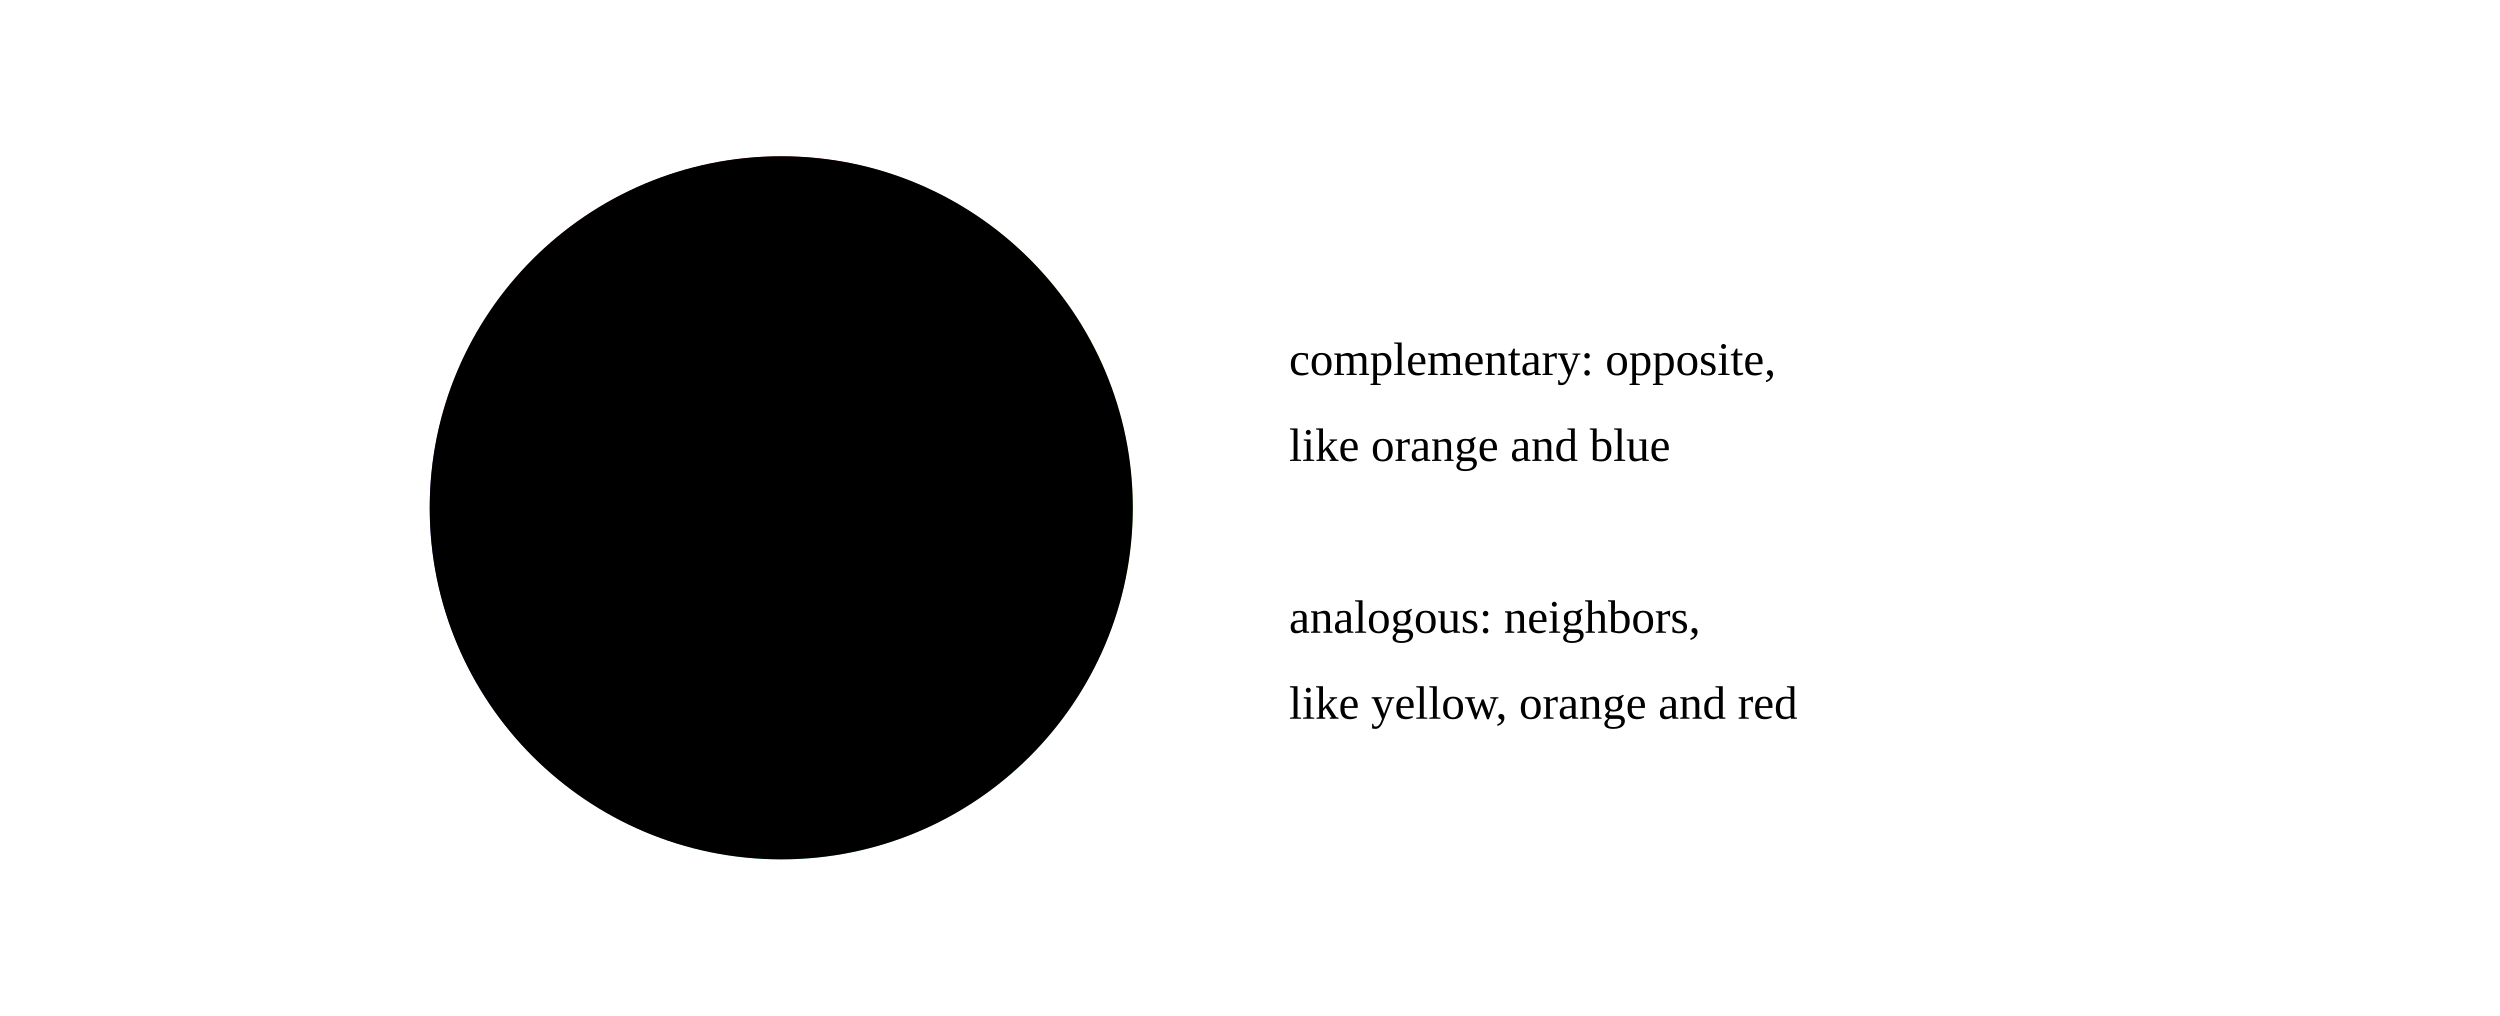
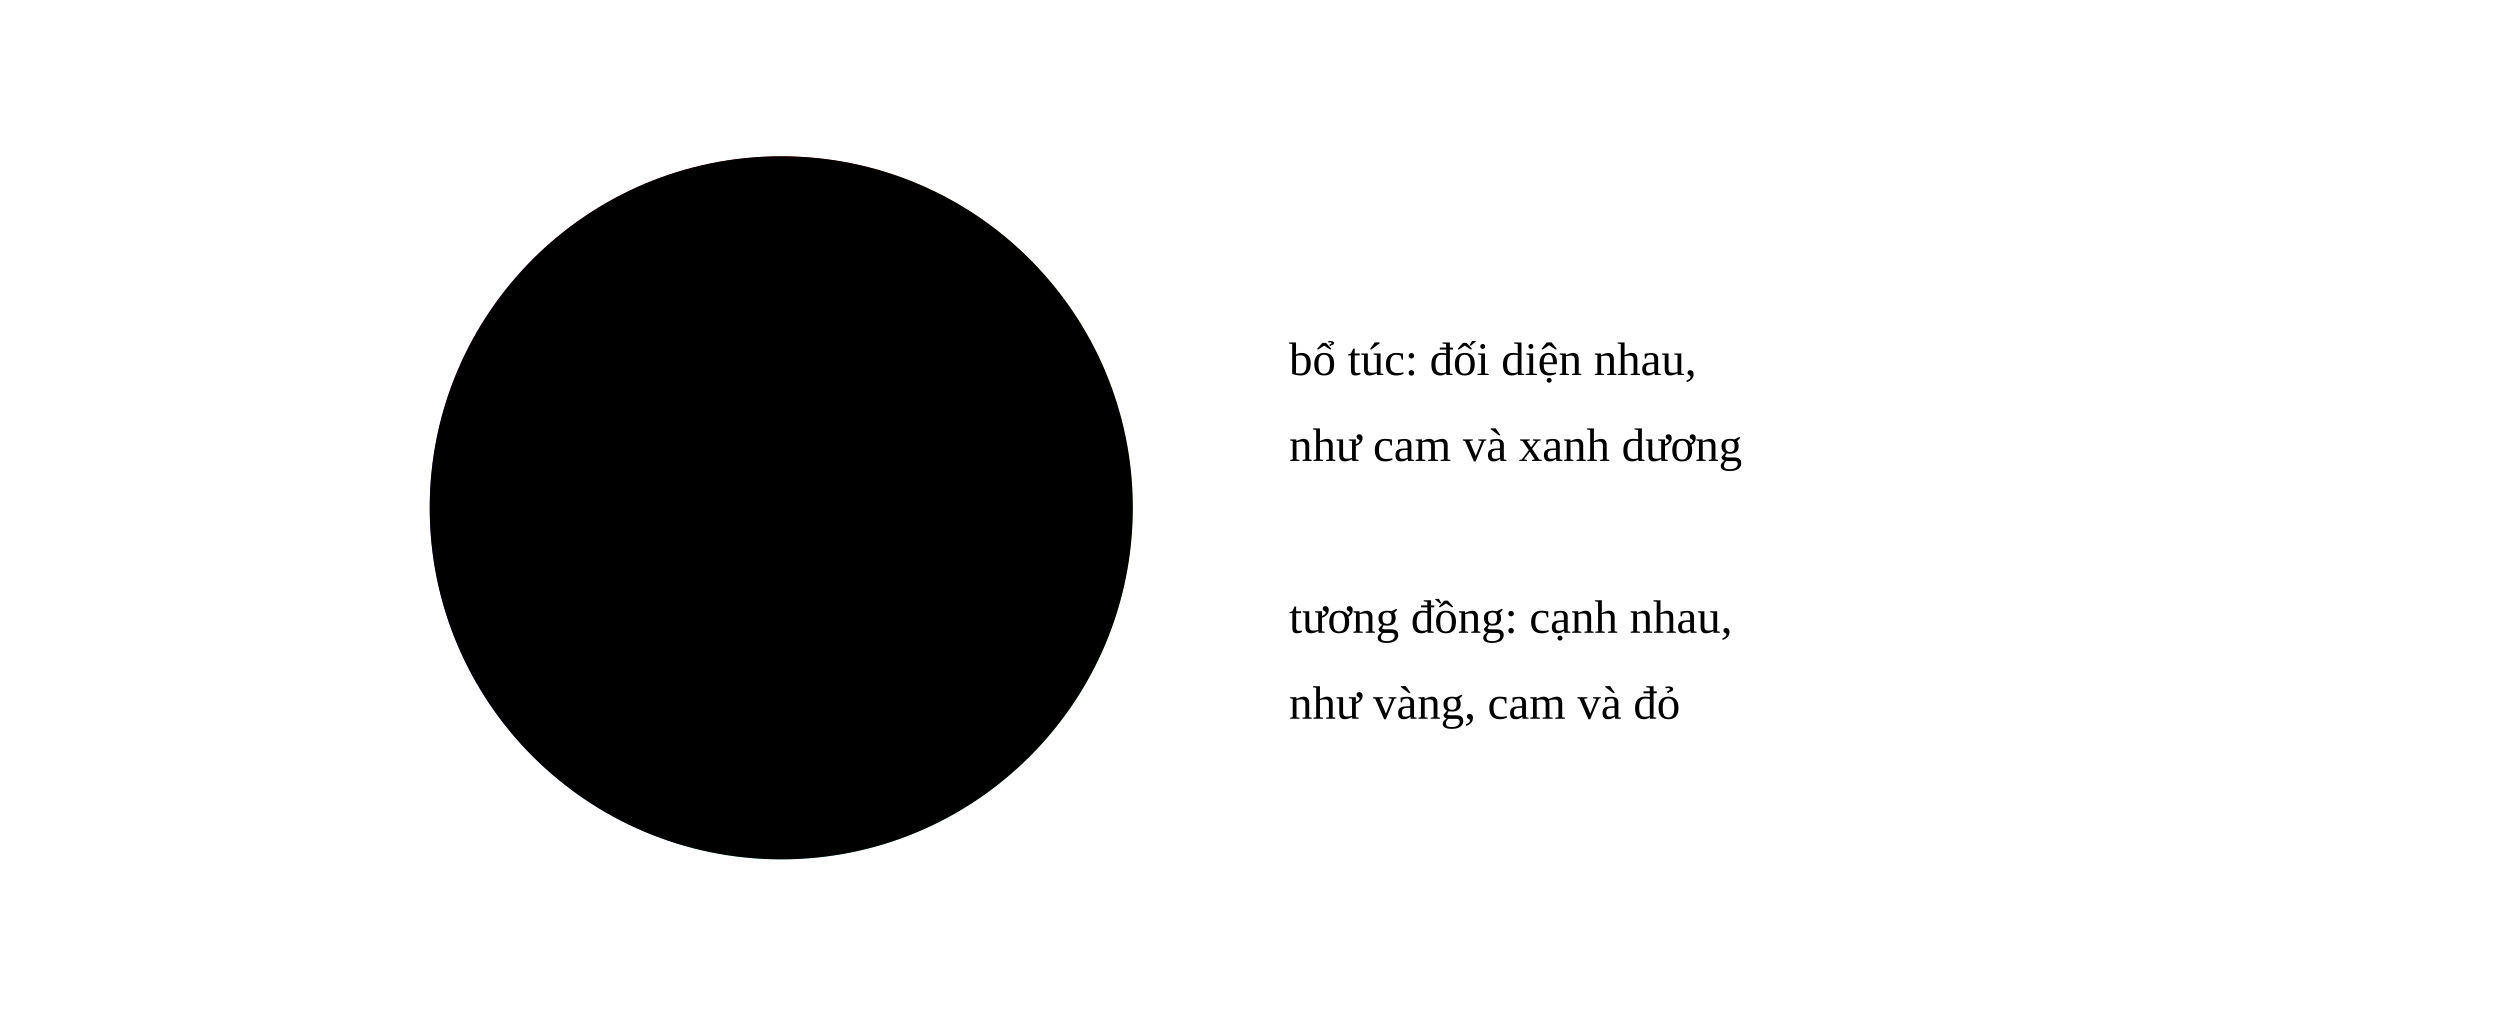
- <svg xmlns="http://www.w3.org/2000/svg" viewBox="0 0 640 260" role="img" aria-label="A color wheel: opposite colors such as orange and blue are complementary, and neighbors are analogous.">
+ <svg xmlns="http://www.w3.org/2000/svg" viewBox="0 0 640 260" role="img" aria-label="Bánh xe màu: các màu đối diện như cam và xanh dương là màu bổ túc, các màu cạnh nhau là màu tương đồng.">
  <path d="M200 130 L176.7 43.1 A90 90 0 0 1 223.3 43.1 Z" fill="hsl(0 75% 55%)" />
  <path d="M200 130 L223.3 43.1 A90 90 0 0 1 263.6 66.4 Z" fill="hsl(30 75% 55%)" />
  <path d="M200 130 L263.6 66.4 A90 90 0 0 1 286.9 106.7 Z" fill="hsl(60 75% 55%)" />
  <path d="M200 130 L286.9 106.7 A90 90 0 0 1 286.9 153.3 Z" fill="hsl(90 75% 55%)" />
  <path d="M200 130 L286.9 153.3 A90 90 0 0 1 263.6 193.6 Z" fill="hsl(120 75% 55%)" />
  <path d="M200 130 L263.6 193.6 A90 90 0 0 1 223.3 216.9 Z" fill="hsl(150 75% 55%)" />
  <path d="M200 130 L223.3 216.9 A90 90 0 0 1 176.7 216.9 Z" fill="hsl(180 75% 55%)" />
  <path d="M200 130 L176.7 216.9 A90 90 0 0 1 136.4 193.6 Z" fill="hsl(210 75% 55%)" />
  <path d="M200 130 L136.4 193.6 A90 90 0 0 1 113.1 153.3 Z" fill="hsl(240 75% 55%)" />
  <path d="M200 130 L113.1 153.3 A90 90 0 0 1 113.1 106.7 Z" fill="hsl(270 75% 55%)" />
  <path d="M200 130 L113.1 106.7 A90 90 0 0 1 136.4 66.4 Z" fill="hsl(300 75% 55%)" />
  <path d="M200 130 L136.4 66.4 A90 90 0 0 1 176.7 43.1 Z" fill="hsl(330 75% 55%)" />
  <circle class="i-line" cx="200" cy="130" r="90" />
  <path class="i-line" d="M235.0 69.4 L165.0 190.6" stroke-width="3" />
  <circle class="i-fill i-line" cx="235.0" cy="69.4" r="6" />
  <circle class="i-fill i-line" cx="165.0" cy="190.6" r="6" />
-   <text class="i-text" x="330" y="96">complementary: opposite,</text>
-   <text class="i-text" x="330" y="118">like orange and blue</text>
-   <text class="i-text" x="330" y="162">analogous: neighbors,</text>
-   <text class="i-text" x="330" y="184">like yellow, orange and red</text>
+   <text class="i-text" x="330" y="96">bổ túc: đối diện nhau,</text>
+   <text class="i-text" x="330" y="118">như cam và xanh dương</text>
+   <text class="i-text" x="330" y="162">tương đồng: cạnh nhau,</text>
+   <text class="i-text" x="330" y="184">như vàng, cam và đỏ</text>
</svg>
